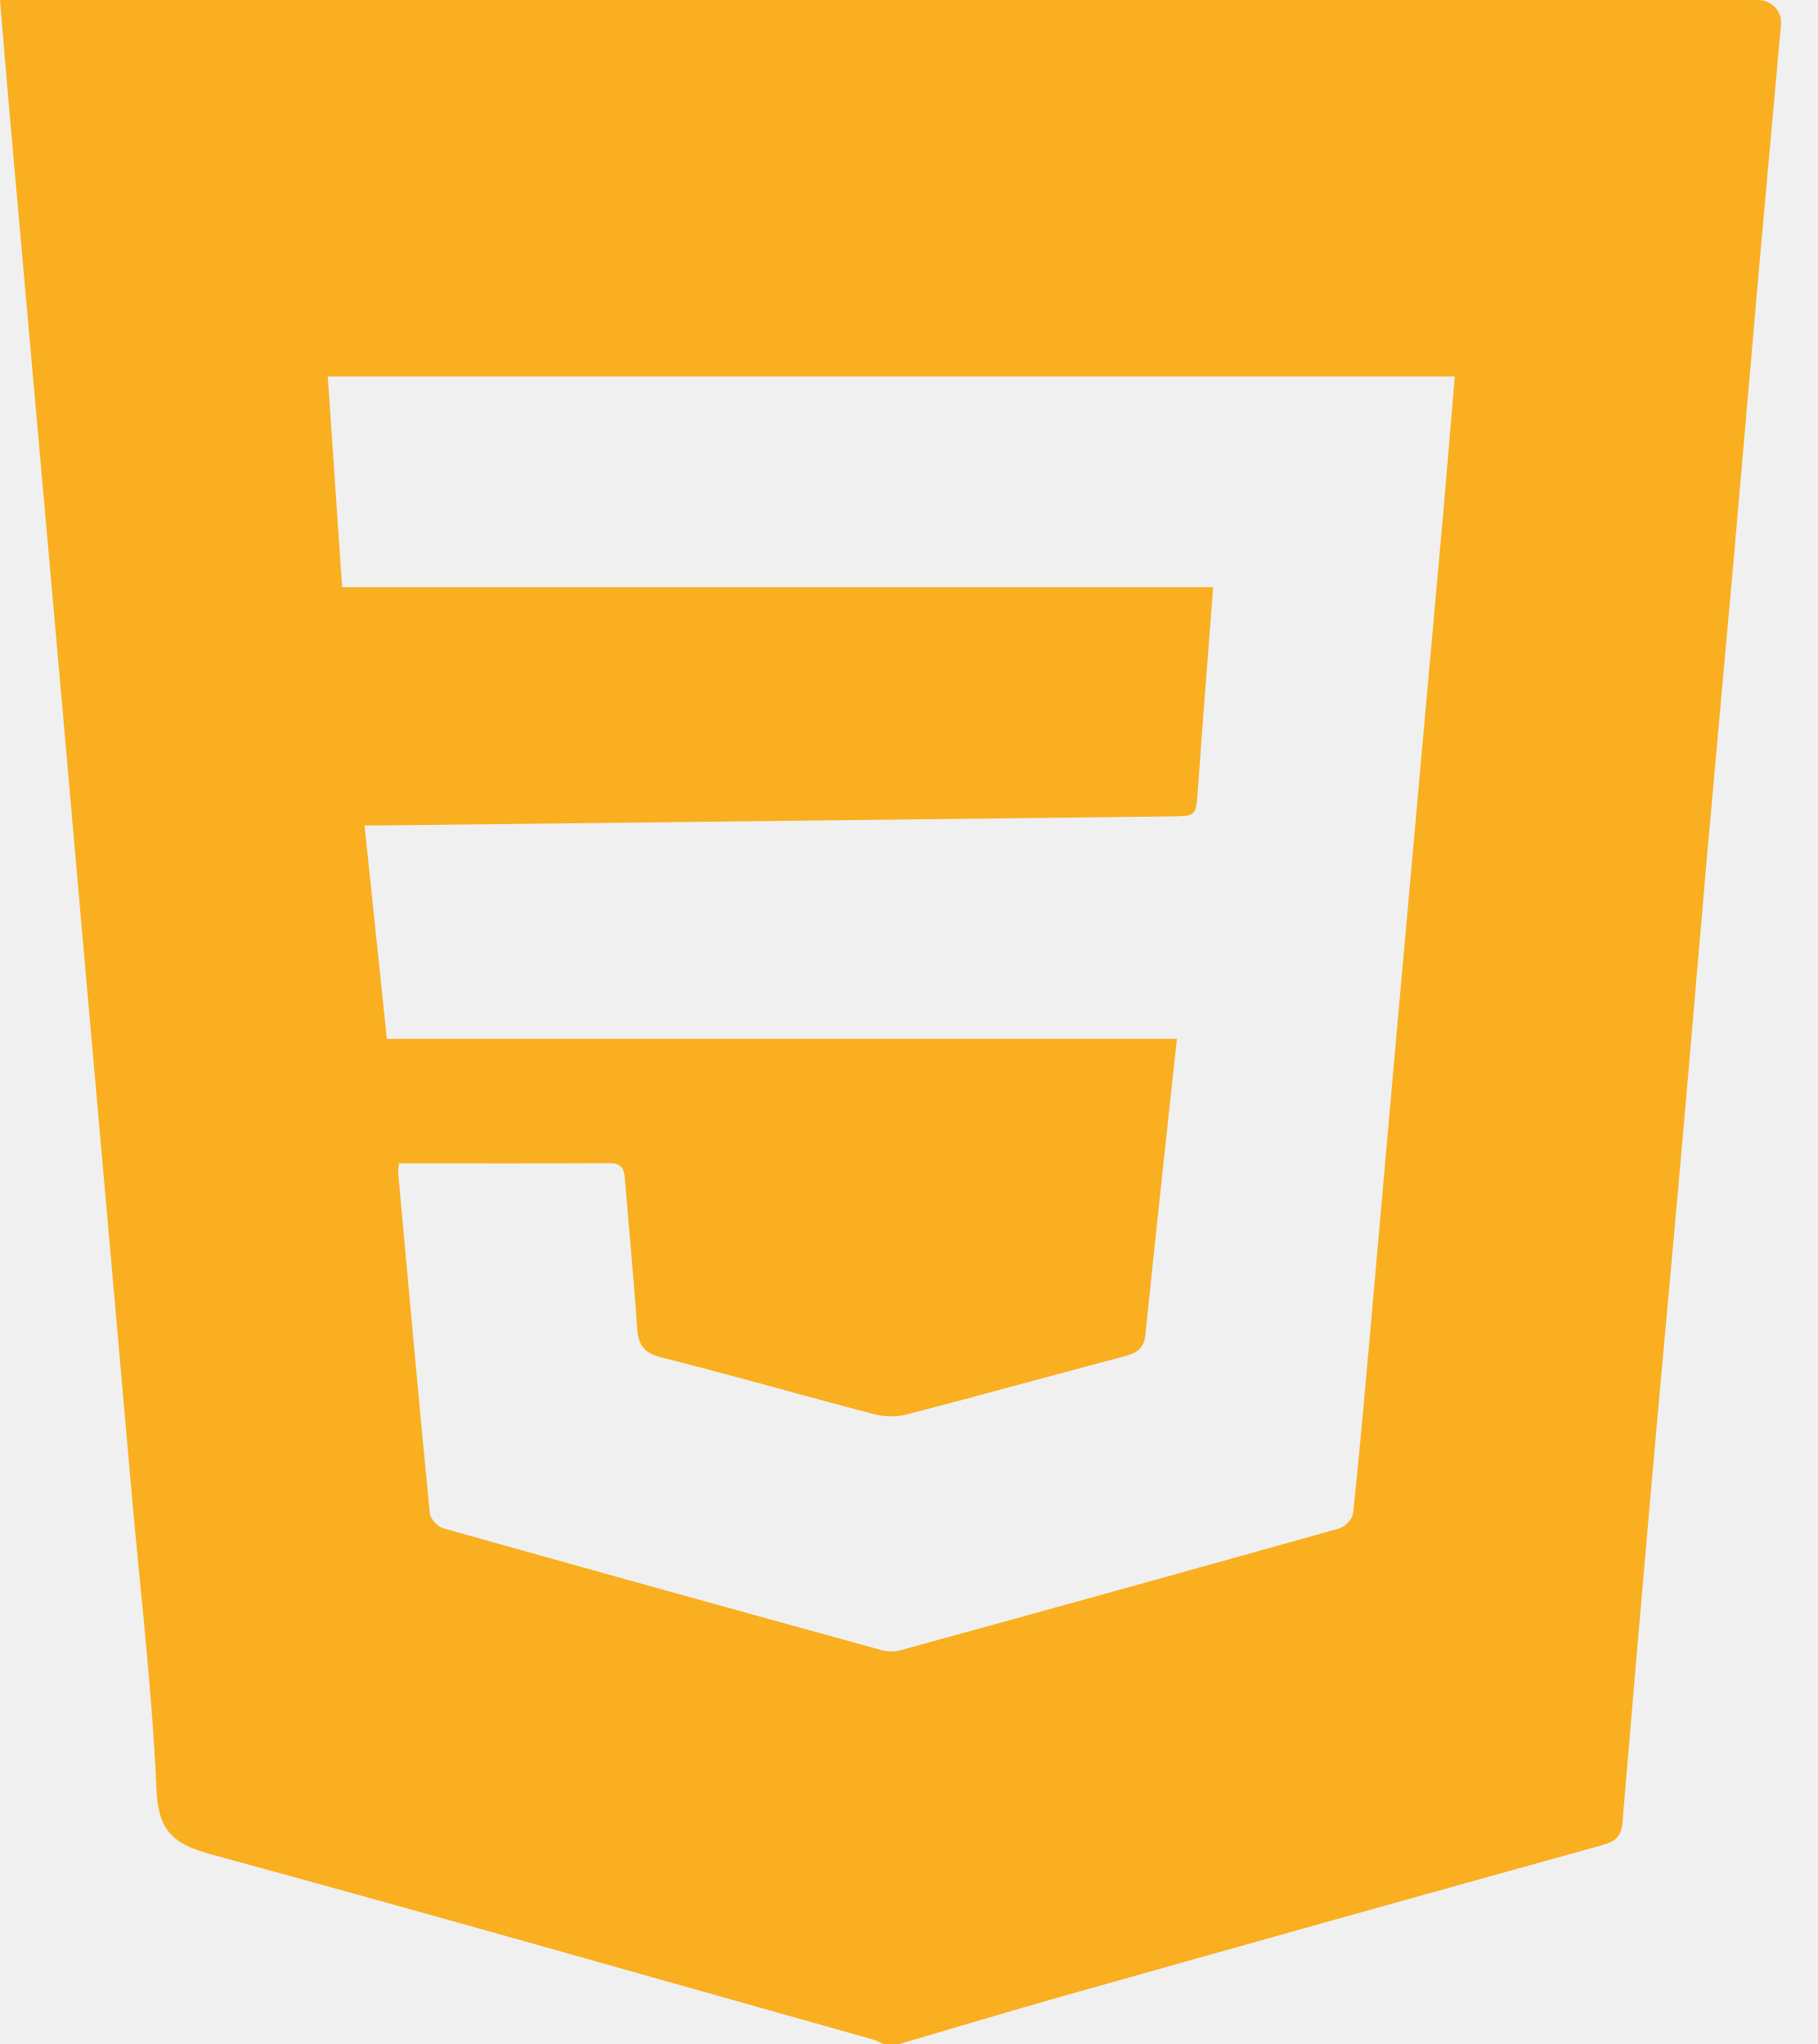
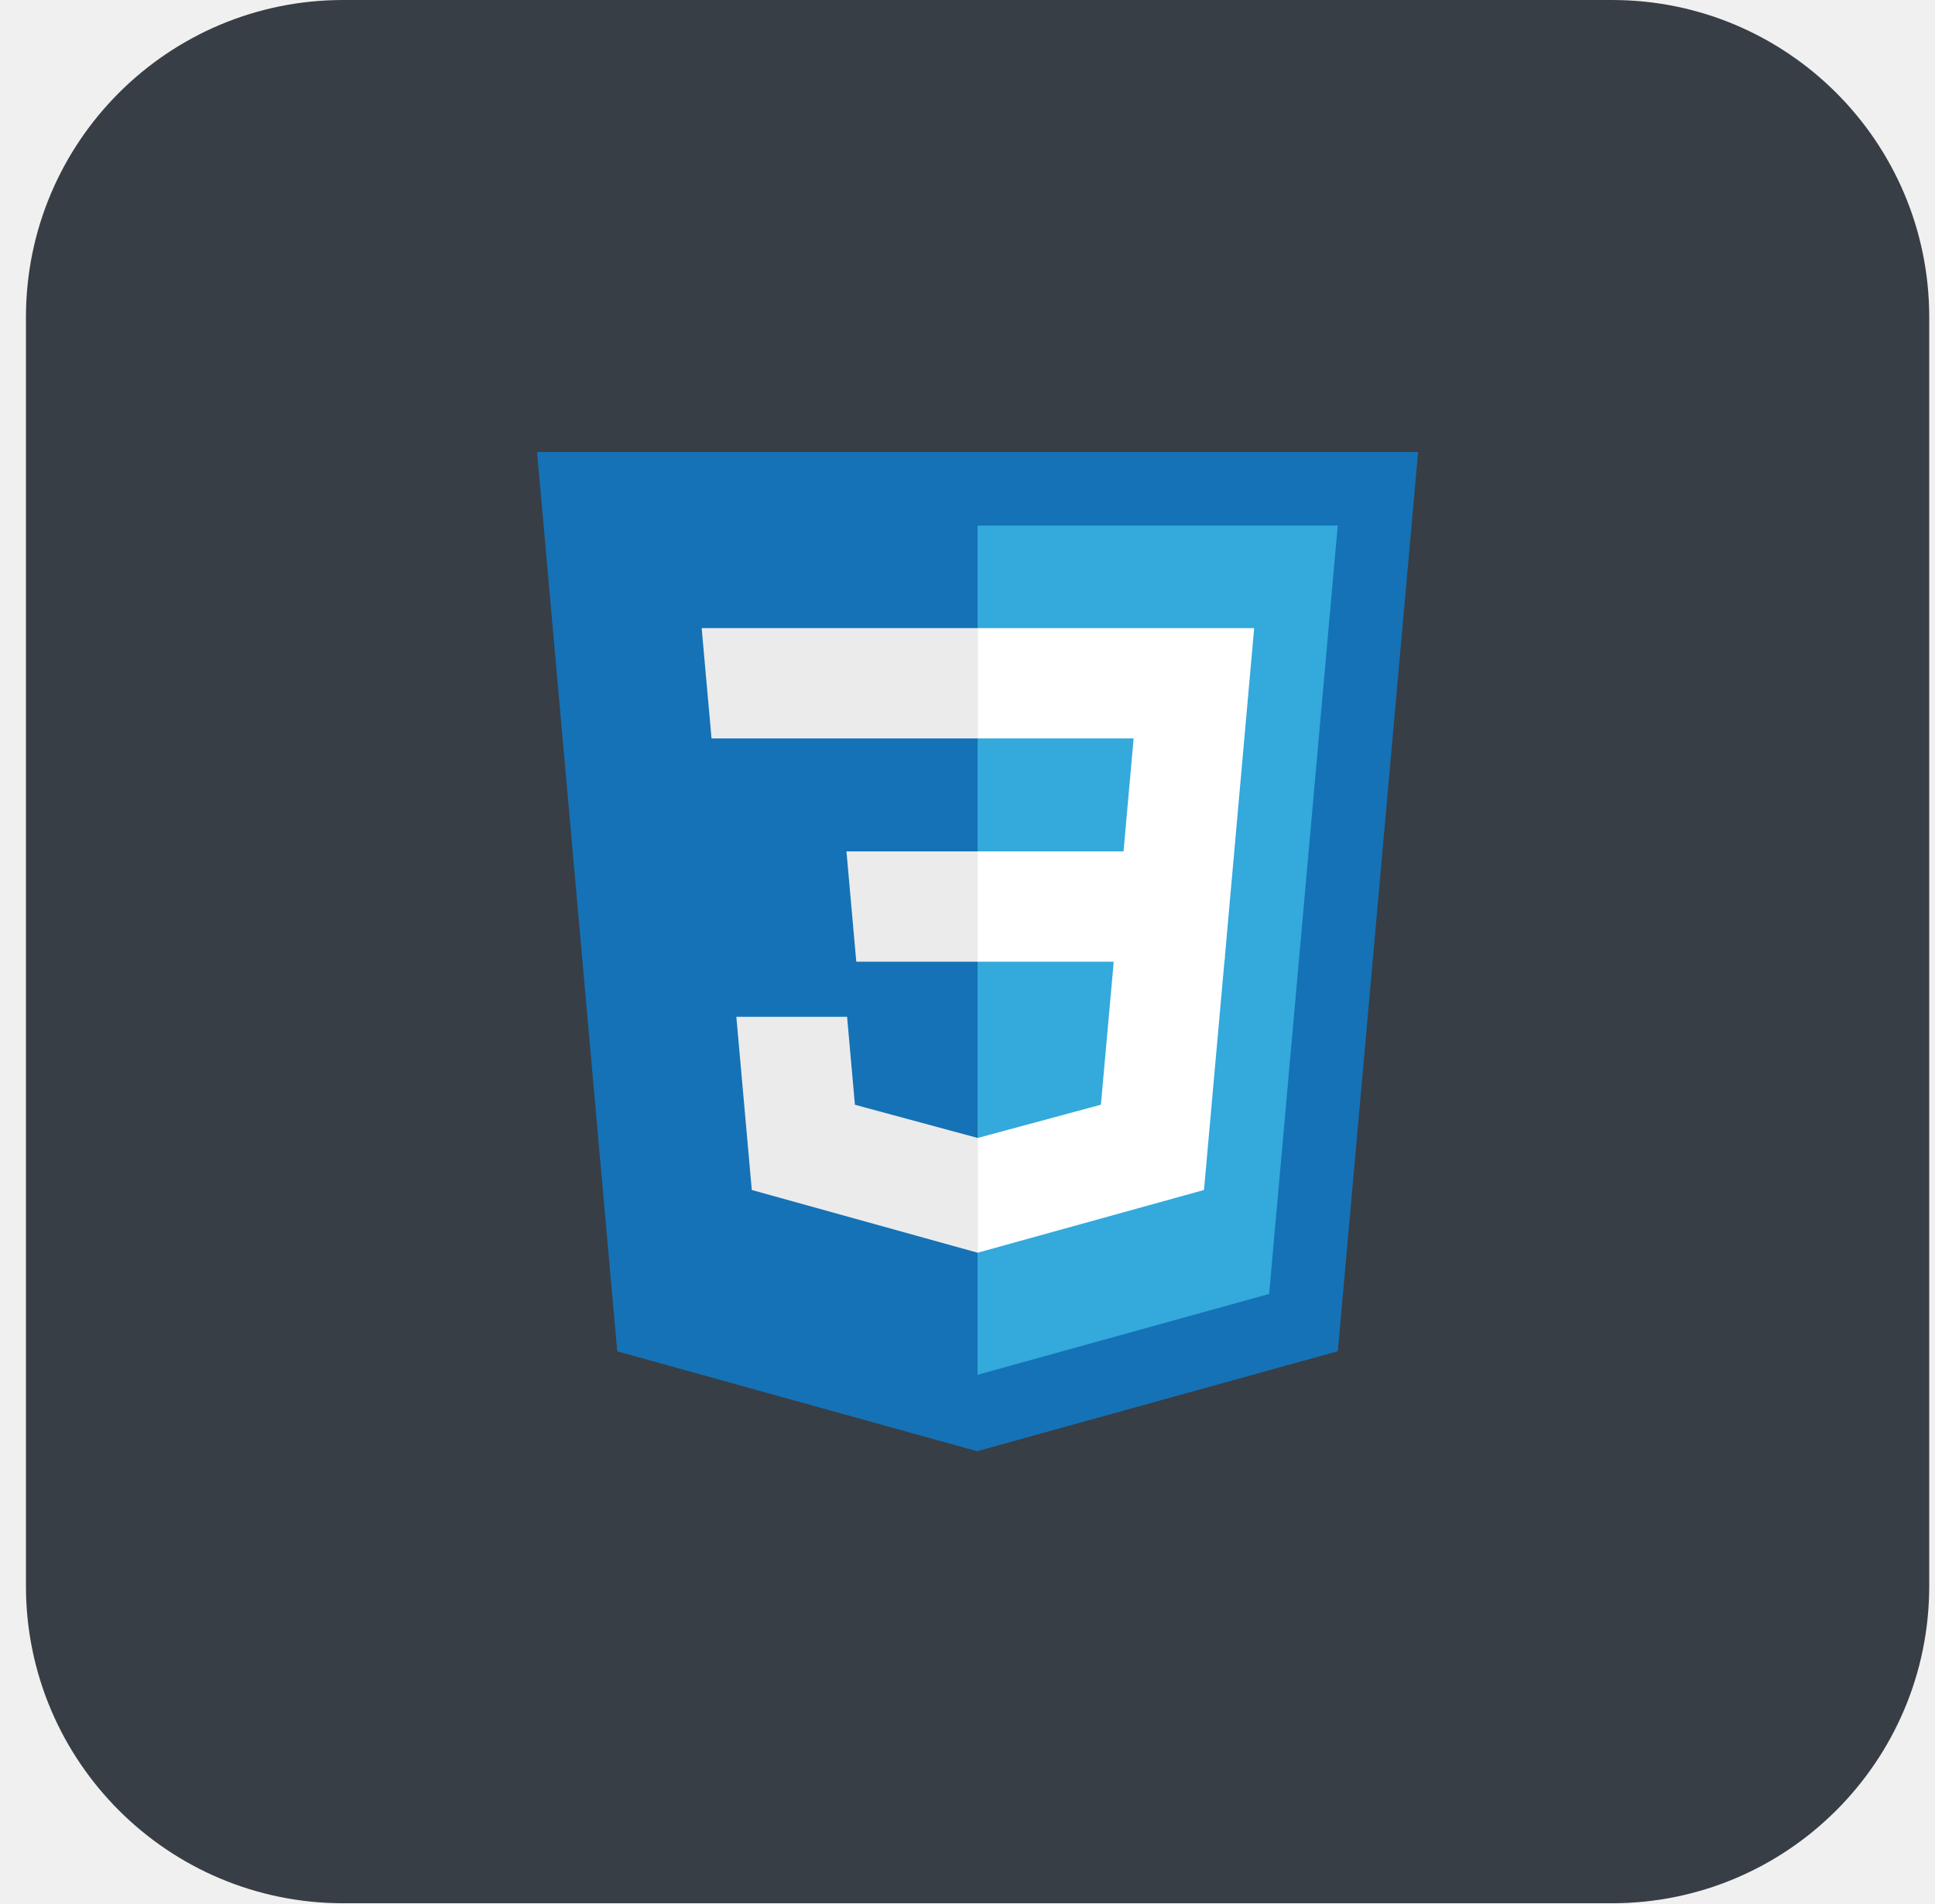
- <svg xmlns="http://www.w3.org/2000/svg" width="40" height="45" viewBox="0 0 40 45" fill="none">
-   <g clip-path="url(#clip0_88_541)">
-     <path d="M19.794 45C19.677 45 19.56 45 19.444 45C19.366 44.966 19.29 44.923 19.21 44.9C14.364 43.536 9.523 42.154 4.665 40.83C3.863 40.612 3.487 40.352 3.446 39.424C3.351 37.232 3.09 35.049 2.897 32.862C2.739 31.069 2.582 29.275 2.423 27.482C2.231 25.31 2.038 23.137 1.846 20.965C1.688 19.172 1.533 17.378 1.374 15.585C1.182 13.412 0.988 11.239 0.795 9.068C0.602 6.896 0.408 4.724 0.216 2.551C0.141 1.709 0.073 0.868 0 0C12.912 0 25.787 0 38.695 0C38.986 0 39.226 0.245 39.2 0.535C39.037 2.358 38.869 4.18 38.708 6.001C38.519 8.145 38.338 10.289 38.148 12.432C37.958 14.576 37.759 16.718 37.57 18.861C37.382 21.004 37.204 23.149 37.014 25.292C36.795 27.77 36.564 30.248 36.345 32.726C36.128 35.19 35.916 37.655 35.711 40.12C35.687 40.411 35.573 40.536 35.283 40.617C31.315 41.717 27.351 42.83 23.388 43.948C22.187 44.288 20.991 44.649 19.794 45ZM8.78 25.611C8.771 25.724 8.759 25.781 8.765 25.836C8.992 28.328 9.216 30.822 9.459 33.313C9.471 33.436 9.631 33.611 9.755 33.646C12.964 34.549 16.175 35.439 19.388 36.325C19.52 36.361 19.678 36.371 19.809 36.334C23.036 35.447 26.262 34.555 29.484 33.647C29.608 33.612 29.768 33.439 29.782 33.316C29.914 32.079 30.023 30.838 30.134 29.599C30.322 27.485 30.506 25.37 30.694 23.257C30.886 21.099 31.08 18.942 31.273 16.783C31.437 14.96 31.602 13.138 31.764 11.316C31.852 10.314 31.933 9.312 32.02 8.288C23.731 8.288 15.495 8.288 7.214 8.288C7.32 9.845 7.425 11.371 7.53 12.928C13.946 12.928 20.315 12.928 26.701 12.928C26.586 14.438 26.469 15.912 26.365 17.386C26.324 17.965 26.337 17.968 25.748 17.974C20.013 18.041 14.279 18.105 8.543 18.171C8.388 18.173 8.231 18.171 8.023 18.171C8.19 19.763 8.35 21.298 8.515 22.871C14.334 22.871 20.114 22.871 25.903 22.871C25.667 25.067 25.43 27.219 25.212 29.374C25.18 29.683 25.03 29.786 24.762 29.856C23.159 30.28 21.559 30.725 19.954 31.141C19.728 31.2 19.46 31.192 19.234 31.133C17.671 30.724 16.118 30.279 14.553 29.883C14.169 29.786 14.047 29.607 14.023 29.235C13.951 28.14 13.841 27.047 13.755 25.953C13.738 25.726 13.674 25.607 13.419 25.608C11.886 25.616 10.355 25.611 8.78 25.611Z" fill="#F9AF20" />
-   </g>
-   <defs>
-     <clipPath id="clip0_88_541">
-       <rect width="39.231" height="45" fill="white" />
-     </clipPath>
-   </defs>
+ <svg xmlns="http://www.w3.org/2000/svg" width="61" height="60" viewBox="0 0 61 60" fill="none">
+   <rect x="0.818" width="60" height="60" rx="10" fill="#383E45" />
+   <path d="M19.458 42.601L16.931 14.25H44.705L42.175 42.597L30.801 45.75L19.458 42.601Z" fill="#1572B6" />
+   <path d="M30.818 43.34L40.009 40.792L42.172 16.569H30.818V43.34Z" fill="#33A9DC" />
+   <path d="M30.818 26.84H35.419L35.737 23.279H30.818V19.802H39.537L39.454 20.735L38.6 30.317H30.818V26.84Z" fill="white" />
+   <path d="M30.84 35.87L30.824 35.875L26.951 34.828L26.704 32.055H23.213L23.7 37.515L30.823 39.493L30.84 39.488V35.87Z" fill="#EBEBEB" />
+   <path d="M35.123 30.17L34.705 34.826L30.827 35.873V39.49L37.955 37.515L38.008 36.928L38.612 30.17H35.123Z" fill="white" />
+   <path d="M30.831 19.802V23.279H22.431L22.361 22.497L22.203 20.735L22.12 19.802H30.831ZM30.818 26.84V30.317H26.994L26.924 29.535L26.767 27.773L26.684 26.84H30.818Z" fill="#EBEBEB" />
</svg>
